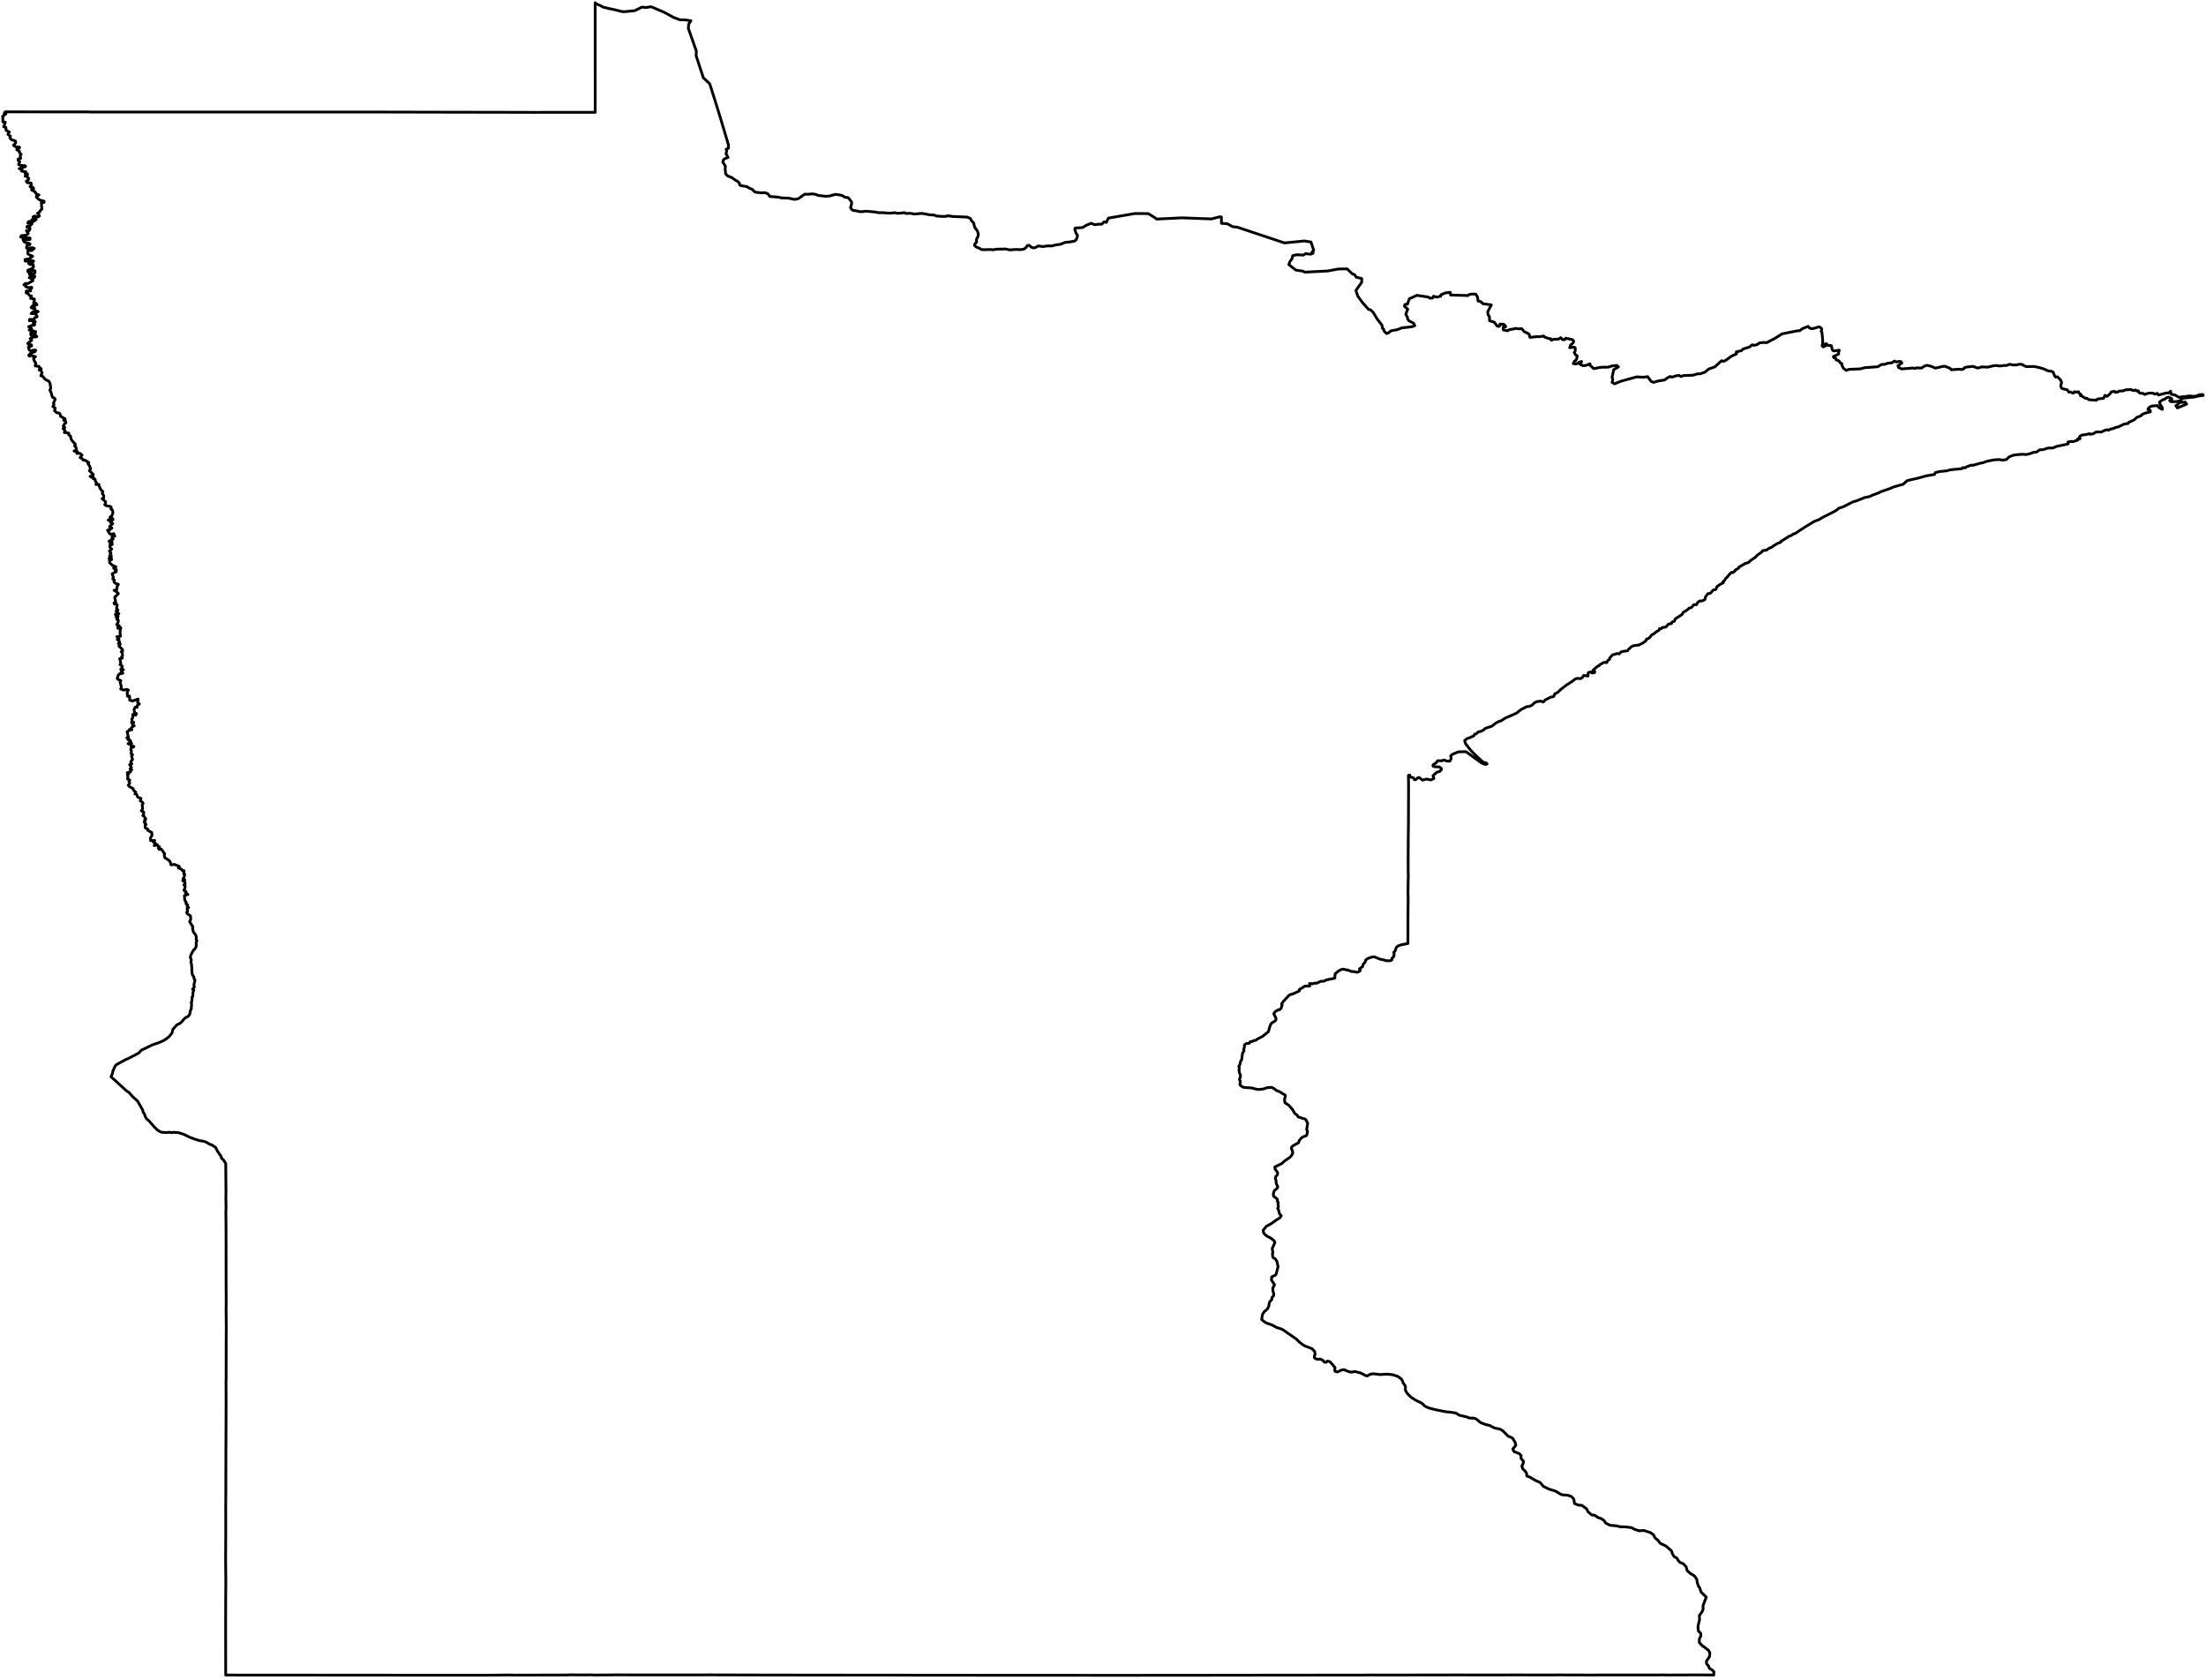
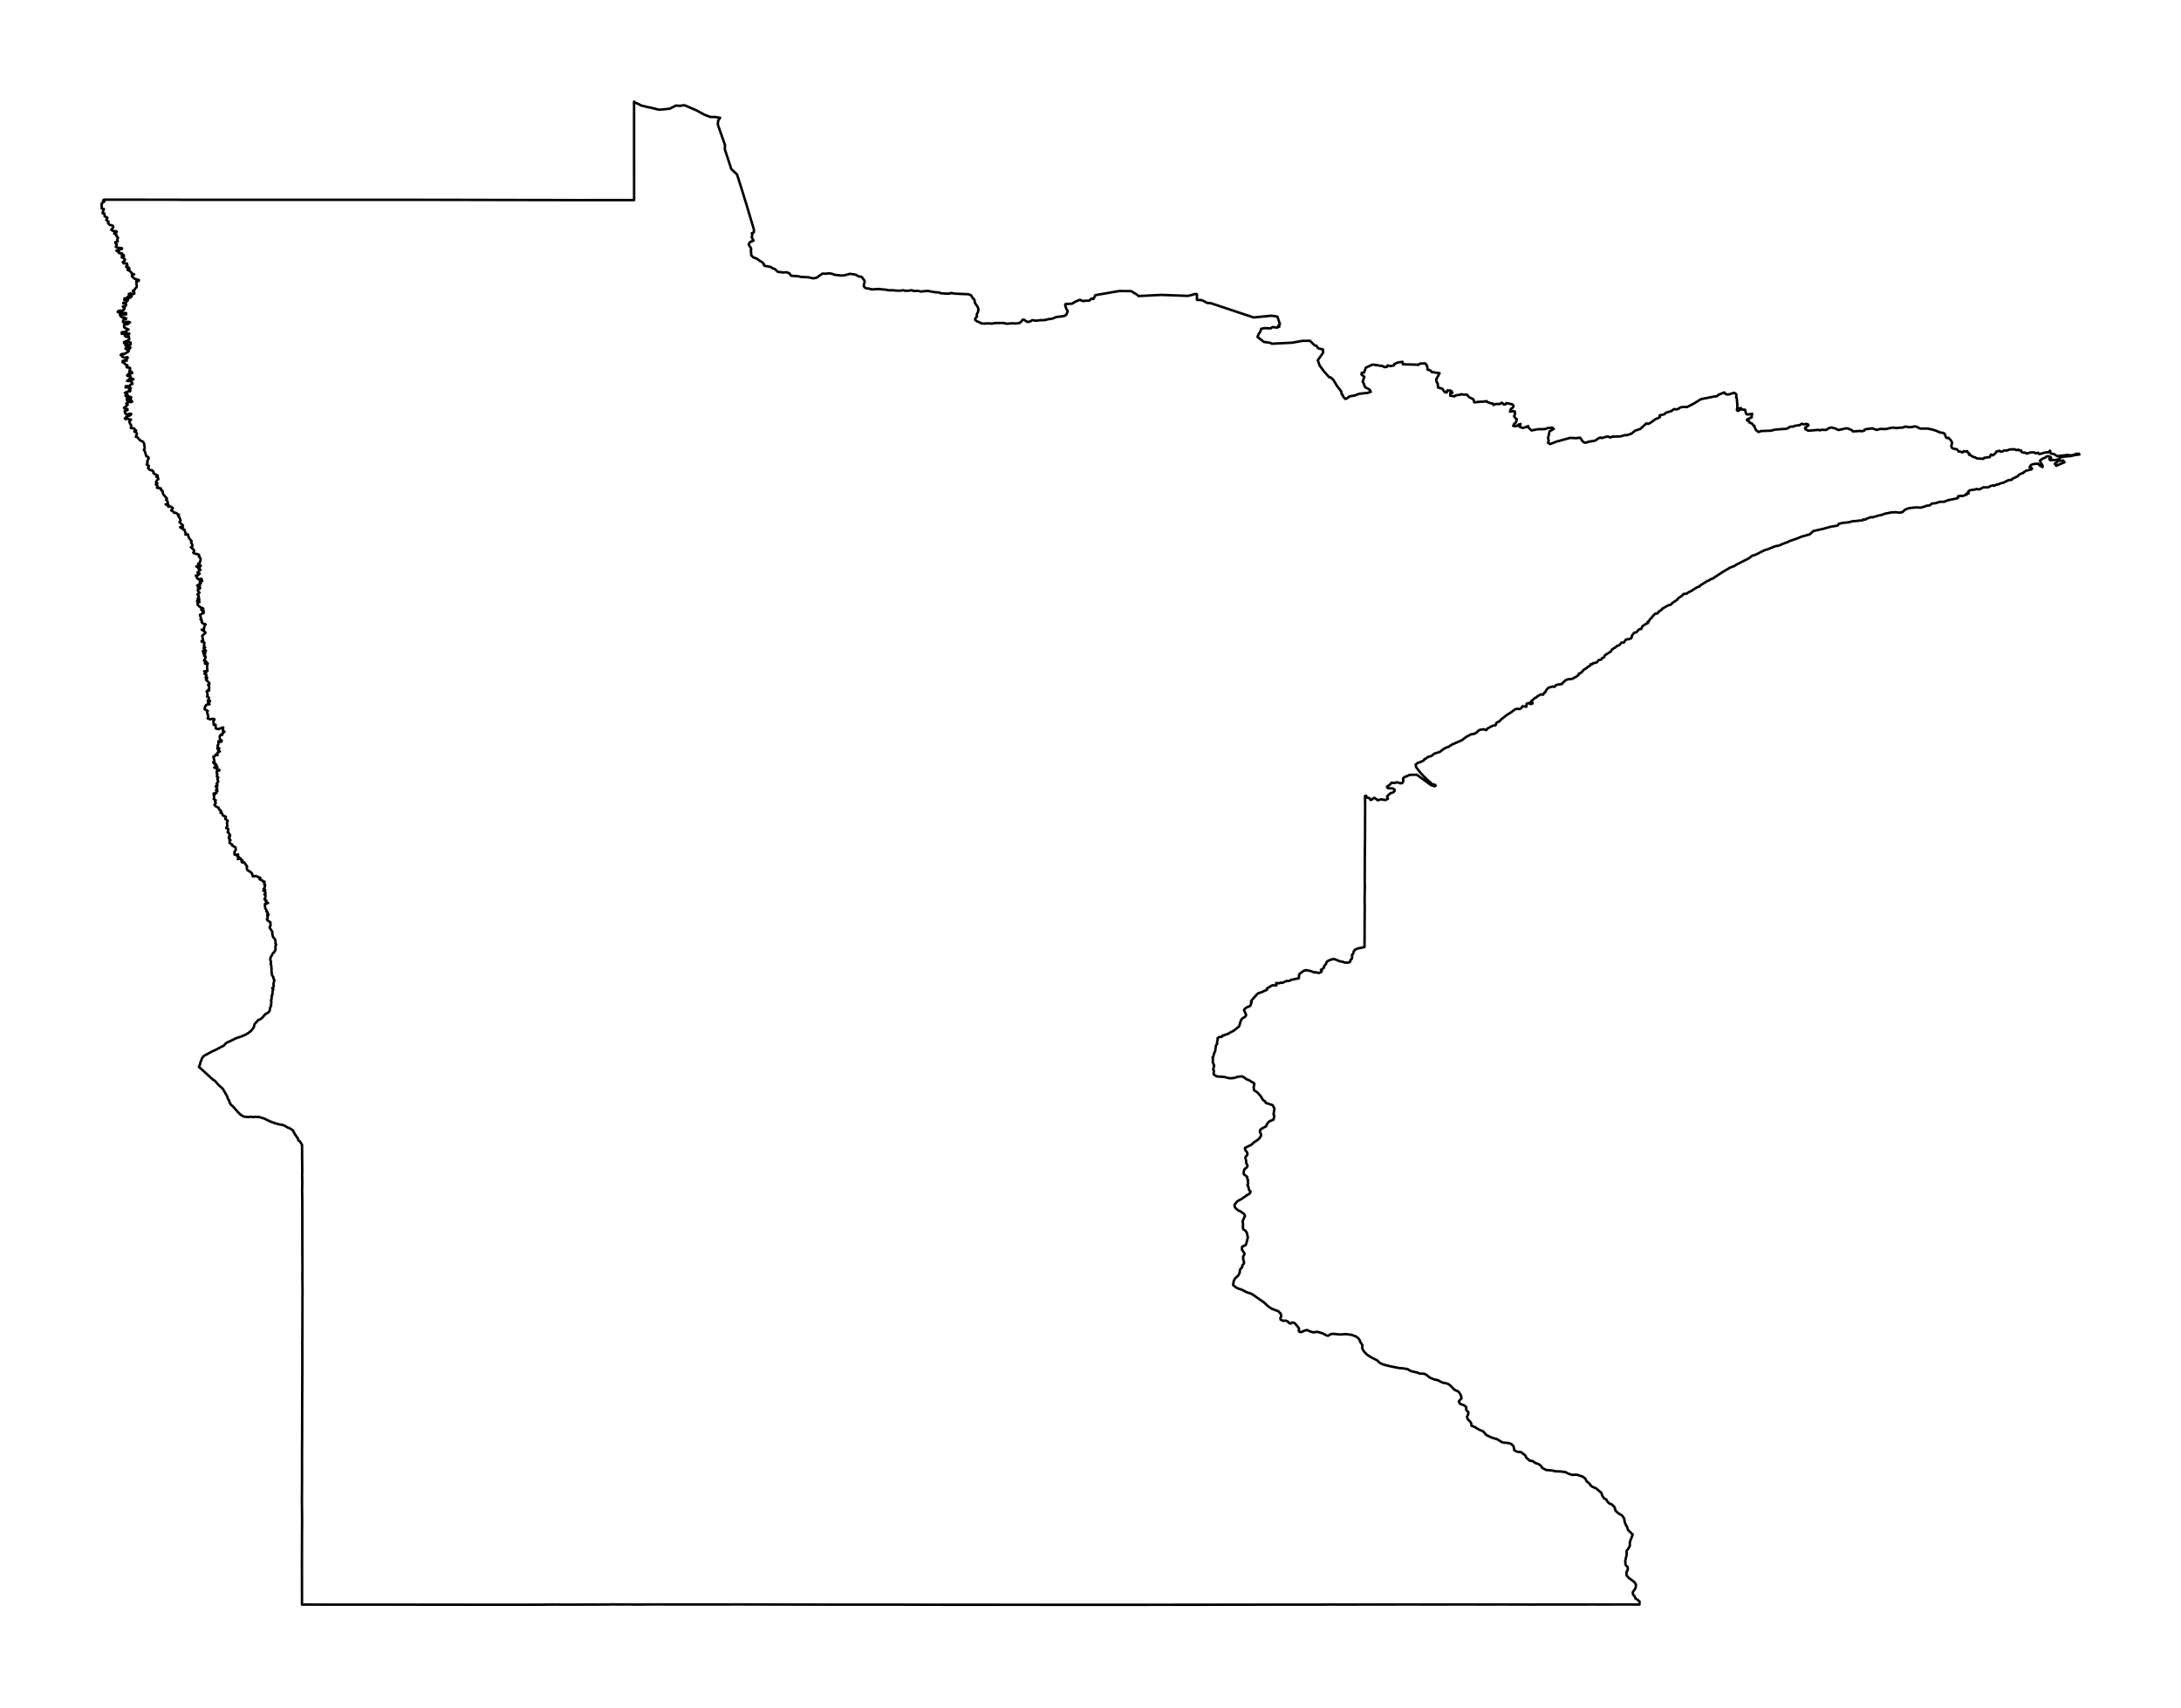
- <svg xmlns="http://www.w3.org/2000/svg" version="1.2" baseProfile="tiny" width="800" height="609" viewBox="0 0 800 609" stroke-linecap="round" stroke-linejoin="round">
+ <svg xmlns="http://www.w3.org/2000/svg" version="1.2" baseProfile="tiny" viewBox="-40.0 -40.0 880.0 689.0" stroke-linecap="round" stroke-linejoin="round">
  <g id="state">
    <path d="M 621.5 607.47 616.35 607.43 605.12 607.47 602.99 607.44 598 607.46 579.45 607.45 578.78 607.48 565.47 607.44 560.74 607.46 550.17 607.44 537.72 607.46 528.74 607.44 517.93 607.46 500.93 607.48 497.69 607.46 493 607.5 483.9 607.5 465.36 607.52 455.46 607.53 443.28 607.55 430.75 607.56 406.8 607.58 386.53 607.57 365.63 607.56 348.28 607.55 333.61 607.54 323.7 607.51 308.84 607.51 295.82 607.5 276.91 607.47 257.67 607.42 249.74 607.44 240.45 607.44 223.14 607.42 215.67 607.48 214.33 607.42 209.86 607.44 206.4 607.4 205.77 607.46 186.92 607.51 184.78 607.46 177.83 607.53 171.29 607.54 153.92 607.54 130.8 607.52 116.17 607.51 105.03 607.5 91.85 607.5 81.85 607.48 81.84 598.49 81.83 589.49 81.85 578.99 81.89 574.5 81.88 571.5 81.82 565.64 81.87 555.89 81.86 546.32 81.9 540.04 81.92 526.88 81.97 516.23 81.99 508.5 81.97 501.2 82 499.95 82.03 483.51 82.06 481.95 81.99 474.51 82.03 472.87 81.99 464.23 81.98 452.74 81.97 444.99 81.91 440 81.97 437.34 81.91 434.12 81.95 432.68 81.86 421.92 80.96 420.56 80.33 420.07 80.2 419.42 79.06 417.79 78.16 416.11 76.82 415.24 75.94 414.93 74.78 414.2 73.84 413.9 72.29 413.64 70.62 413.12 68.9 412.48 66.6 411.36 64.69 410.77 63.02 410.66 62.14 410.77 61.52 410.62 60.3 410.76 58.43 410.6 57.18 409.9 55.98 408.73 53.91 406.38 53.18 405.81 52.62 404.8 52.4 404.02 51.93 403.37 51.73 402.54 49.88 399.32 48.06 397.67 46.74 396.15 45.94 395.68 41.74 391.83 40.25 390.52 40.7 389.51 40.94 388.5 41.55 386.99 42.12 386.17 45.67 384.23 46.58 383.86 50.3 381.92 51.22 380.89 55.26 378.95 57.73 378.09 59.23 377.43 60.27 376.78 61.34 375.94 62.4 374.59 62.68 373.33 64.11 371.7 65.29 371.13 65.77 370.73 67.06 369.24 68.38 368.49 68.81 367.79 69.04 366.55 69.35 365.92 69.5 364.11 69.33 363.57 69.58 363.14 69.66 361.6 69.93 361.38 69.96 360.04 70.28 359.05 69.82 358.77 70.44 358.05 70.33 357.05 70.47 356.52 70.71 355.44 70.35 354.96 70.3 354.24 69.78 353.59 69.56 352.21 69.56 350.91 69.42 349.47 69.21 349.02 69.38 348.22 69 347.05 69.38 346.02 70.22 344.5 70.64 344.24 71.17 343.17 71.13 341.82 71.42 341.16 71.14 340.83 71.18 339.85 70.94 339.03 70.13 338.01 69.81 336.57 69.93 336.09 68.76 334.27 69.17 333.39 69.09 332.16 67.92 331.38 67.68 330.88 68.02 330.46 67.86 329.54 68.4 329.15 67.86 328.76 68.06 328.2 67.45 327.75 67.55 327.32 67.02 326.5 66.86 324.83 68.16 324.38 67.23 323.77 67.47 323.35 66.68 322.87 67.05 322.2 67.14 321.27 66.68 320.91 67.15 320.47 66.97 319.75 66.26 319.43 67.01 319.12 66.35 318.67 66.68 318.42 67 317.08 66.6 316.89 66.76 315.78 66.11 315.71 65.8 315.24 64.69 314.8 65.03 314.22 63.23 313.49 62.02 313.65 61.66 312.42 60.88 311.75 59.77 311.07 59.56 310.14 59.7 309.65 58.49 307.94 57.72 308.04 57.45 307.63 57.84 307.11 57.24 306.9 57.04 306.33 55.92 306.68 56.37 305.8 55.63 305.42 56.09 304.82 54.62 304.86 54.58 303.87 55.15 302.9 55.01 301.91 53.61 301.15 53.66 300.76 52.66 300.2 52.63 299.22 52.99 299.03 52.28 298.15 52.7 297.78 52.44 297.4 52.87 297.02 52.25 296.08 51.8 295.76 52.08 295.28 52.12 294.49 51.25 294.09 51.72 293.36 51.56 291.87 51.9 291.38 51.7 290.98 50.89 290.46 51.13 289.57 49.96 289.1 49.56 288.12 48.94 287.92 49.25 287.3 48.39 286.57 48.26 285.98 47.04 285.36 46.52 284.78 47.06 284.01 46.71 283.21 47.07 282.94 46.22 282.42 46.42 281.89 46.23 280.88 46.71 280.62 46.16 280.24 47.38 279.93 47.3 279.58 47.76 279.16 47.16 278.88 47.66 278.27 47.01 277.3 47.77 277.02 47.4 276.25 48.06 275.42 47.7 274.32 48.07 273.73 47.52 273.3 47.69 272.39 47.42 272.01 47.58 270.86 48.29 271.04 48.56 270.7 47.54 270.56 47.74 269.61 46.68 269.87 46.44 269.7 47.43 268.91 47.18 268.46 46.42 268.25 46.68 267.89 45.98 267.58 46.56 267.26 46.09 265.35 46.92 264.93 46.97 264.52 47.81 264.68 47.64 264 47.87 263.64 48.7 263.22 47.98 262.68 48.52 261.97 47.7 262.02 47.92 261.19 47.76 260.88 48.12 260.31 48.13 259.11 49.25 259.37 49.48 258.78 48.78 258.54 48.63 257.21 49.05 256.46 49.71 256.52 49.81 255.82 50.56 255.29 49.92 254.85 50.06 253.51 48.07 254.23 47.04 253.92 46.98 252.44 46.24 252.51 46.12 250.97 46.58 250.26 45.94 250.03 44.74 250.26 43.77 249.86 44.04 249.16 43.57 247.46 43.82 246.84 42.71 246.34 42.52 246.02 42.88 244.88 43.28 244.41 44.57 244.16 43.92 243.61 44.77 242.87 43.78 242.76 44.27 242.1 44.28 241.5 43.52 241.04 43.82 240.49 43.41 238.88 44.38 238.68 44.05 238.29 44.44 237.82 44.33 236.68 43.94 236.37 44.49 235.98 44.44 235.58 43.12 234.3 43.62 233.61 42.92 233.37 43.39 232.86 43.16 232.35 42.54 231.93 43.15 231.67 42.38 230.89 43.73 230.73 43.53 229.55 43.59 228.38 43.83 227.68 42.75 227.87 42.67 227.45 43.35 227.31 43.18 226.9 42.31 226.55 42.86 225.63 42.93 224.94 42.33 224.59 42.72 224.09 42.13 223.79 42.83 223.45 42 223.15 41.83 222.73 43.1 222.57 42.1 221.59 42.78 221.23 42.25 220.68 42.5 219.38 42.15 219.02 41.48 219.06 41.34 218.64 41.97 218.38 41.59 216.57 42.93 215.31 42.42 214.7 41.36 214.09 42.29 213.95 42.48 212.66 42.95 211.93 41.88 211.58 41.34 211.03 41.46 210.32 40.9 209.96 41.12 209.4 40.66 208.11 42.19 207.32 41.8 207.02 42.24 206.61 41.48 206.34 41.18 205.98 42.05 205.57 40.73 204.99 39.75 204.05 39.71 203.22 40.5 202.95 39.52 202.55 40.43 202.08 39.72 201.66 40.34 201.41 39.96 200.79 40.22 200.45 39.69 199.82 40.51 199.15 39.92 198.56 39.82 198.04 40.74 197.37 39.87 197.22 40.68 196.56 39.54 196.28 41.06 195.45 40.58 195 40.64 194.52 41.64 194.45 41.23 193.51 40.55 193.74 39.81 193.63 38.99 192.25 39.67 192.24 40.59 191.5 39.83 191.38 39.74 190.96 40.91 189.89 40.02 189.43 41.01 188.35 39.74 188.77 39.22 188.62 40.71 187.91 39.9 187.56 40.64 186.95 40.96 185.87 40.74 184.95 40.24 184.6 40.34 183.92 39.97 183.68 38.48 183.39 37.97 182.98 38.29 182.5 38.28 181.95 37.03 180.83 37.6 180.6 37.61 179.76 37.09 178.95 37.3 178.34 36.44 177.39 35.89 176.09 35.88 175.69 34.79 175.7 35.05 175.27 34.61 174.5 34.46 173.75 33.77 173.57 33.85 173.05 33.1 173.07 32.66 172.77 33.62 172.42 33.85 172.06 32.41 170.72 32.86 170.03 32.48 168.97 31.86 168.1 32.22 167.76 30.76 166.85 30.24 166.93 29.87 166.38 29.06 165.96 29.75 165.06 28.98 164.41 27.85 164.44 28.12 163.93 26.85 163.58 27.76 163.18 27.5 162.08 27.02 161.71 27.36 161.15 26.28 159.98 25.75 159.2 25.57 158.1 24.93 157.72 24.93 157.07 23.32 156.83 23.64 156.2 22.87 155.47 23.51 155.07 22.93 154.53 23.38 153.75 23.89 153.33 23.74 152.68 23.05 152.4 23.63 151.91 21.95 150.98 21.83 150.26 21.49 149.82 20.52 149.67 19.76 148.94 20.05 147.99 19.17 147.45 19.59 146.72 19.38 146.24 20.02 144.79 19.7 144.36 19.01 144.06 18.43 142.05 18.05 141.56 18.41 140.84 18.14 138.97 17.7 138.26 16.44 137.61 15.31 136.32 14.79 136.28 15.24 135.23 14.96 134.51 14.2 134.16 14.95 133.73 14.29 133.36 14.2 132.9 12.79 132.7 12.96 131.64 12.42 130.88 12.15 129.97 12.88 129.36 11.39 128.92 10.69 129.16 10.39 128.84 11.15 128.07 12.66 127.56 12.97 127.05 12.36 126.92 11.21 127.26 10.62 126.94 10.29 125.92 11.47 125.47 11.4 125.05 10.36 124.93 10.06 124.54 11.51 123.37 10.93 122.77 11.92 122.34 11.13 121.35 11.95 121.31 12.66 122.26 13.35 122.07 12.83 121.38 11.16 120.81 11.5 120.29 12.78 120.7 12.95 120.3 12.06 120.02 11.13 119.97 10.58 119.62 11.49 119.27 11.21 118.8 10.37 118.49 11.74 117.94 12.36 117.98 12.62 117.6 12.09 117.18 12.81 116.66 11.57 116.29 10.66 116.3 10.74 115.82 12.38 115.88 12.54 115.27 13.48 114.87 12.9 113.79 11.26 113.71 12.27 112.89 13.21 113.36 13.84 113 12.69 112.55 12.57 111.56 11.77 111.83 11.28 111.53 11.96 110.76 13.4 110.55 13.09 109.98 12.17 109.87 12.52 108.81 12.43 108.43 11.1 108.21 11.45 107.39 10.7 107.18 10.19 106.51 9.47 106.2 9.54 105.56 11.14 105.51 10.93 104.76 11.52 104.48 11.45 104.12 10.34 104.38 9.29 103.93 9.37 103.45 8.66 103.29 9.14 102.84 10.22 102.8 11.94 101.78 11.86 101.39 10.6 100.69 11.23 100.23 12.36 100.73 12.64 100.17 10.79 99.61 10.53 99.11 11.22 99.01 11.93 99.25 12.64 99 12.68 98.21 11.63 98 10.95 98.49 10.05 98.43 10.11 97.99 11.54 97.42 12.16 96.89 12.03 95.93 10.85 95.93 10.34 95.49 10.43 94.83 10.99 94.76 11.84 95.12 12.2 94.66 11 94.48 9.15 94.72 9.08 94.1 10.49 93.91 11.86 92.94 10.51 92.37 10.05 91.95 10.11 90.88 11.41 90.9 12.43 90.08 11.68 89.82 10.15 90.21 9.62 89.92 9.75 89.03 10.66 88.9 10.92 88.5 10.48 88.23 9.04 87.89 8.65 87.61 8.35 86.89 10.88 86.87 10.88 86.32 8.55 86.27 7.47 85.9 7.77 85.46 9.57 85.28 10.24 84.68 9.58 83.64 10.32 83.81 10.81 83.32 10.85 82.64 9.76 82.47 9.81 82.09 10.67 82.02 11.57 81.22 11.3 80.93 10.11 80.94 10.23 80.42 10.86 80.31 11.83 80.49 12.22 80.26 11.55 79.71 12 79.5 12.74 79.98 13.11 79.61 12.17 79 11.97 78.65 12.69 78.35 13.67 78.72 14.26 78.37 14 77.66 13.58 77.36 14.42 76.85 14.5 76.47 15.19 75.82 14.99 73.52 15.97 73.38 16.02 72.98 14.62 72.61 14.08 72.31 13.21 71.48 13.22 71.07 14.13 70.71 13.23 70.37 12.52 69.41 11.43 68.89 12.21 68.4 12 67.99 11.3 68.01 10.88 67.62 11.4 67.18 11.24 66.36 9.88 66.25 9.53 65.72 10.26 65.22 10.45 64.77 9.85 64.13 9.11 63.86 10 63.44 9.97 63.03 9.11 62.96 9.32 62.27 7.84 62.06 7.99 61.57 6.96 61.15 9.25 60.42 9.14 60.11 7.57 59.99 6.74 59.66 7.15 58.64 6.6 58.18 6.55 57.7 7.5 57.44 7.31 56.57 7.65 55.91 7.06 55.39 7.06 54.85 6.07 54.28 7.15 53.54 6.85 53.27 5.83 53.31 4.89 52.72 5.73 51.77 5.57 51.1 4.17 50.68 3.57 50 3.79 49.38 2.87 48.75 3.36 47.85 2.21 47.28 2.13 46.2 1.36 45.99 1.92 44.34 1.04 44.18 1 42.15 2.14 41.26 1.52 41.13 1.89 40.57 19.07 40.58 32.61 40.59 32.61 40.62 46.08 40.62 59.59 40.62 73.3 40.62 86.78 40.62 107.04 40.62 123.92 40.62 141.24 40.64 163.44 40.69 181.72 40.72 193.64 40.75 198.63 40.74 215.85 40.73 215.84 22.65 215.84 10.92 215.84 1 216.2 1.38 217.71 2.02 218.61 2.54 221.01 3.15 222.38 3.4 225.62 4.21 226.55 4.23 230.16 3.88 232.78 2.59 234.29 2.72 236.03 2.46 236.58 2.62 240.99 4.52 244.17 6.27 246.66 7.21 248.45 7.21 250.55 7.53 249.75 8.77 249.62 10.27 252.53 18.52 252.45 20.22 254.92 27.75 255.02 28.17 257.38 30.38 259.45 36.92 261.39 43.22 264.18 52.58 264.18 53.77 263.33 54.13 263.57 54.7 263.28 55.73 264.04 57.1 262.87 57.55 262.36 57.95 262.12 58.74 263.07 60.29 262.98 61.27 263.15 63.07 263.9 63.81 265.37 64.4 266.65 65.31 267.51 65.78 268.19 66.48 268.19 67 268.61 67.29 270.9 67.7 271.77 68.26 272.75 68.63 273.69 69.57 274.14 69.73 276.11 69.94 277.42 69.87 278.47 70.27 279.2 71.27 282.26 71.5 283.22 71.75 286.07 71.88 288.09 72.32 289.48 72.07 291.84 70.41 292.86 70.46 294.63 70.31 295.69 70.47 296.7 70.87 299.39 71.19 300.86 71.08 302.92 70.49 304.7 70.73 305.56 70.97 306.41 71.55 307.45 71.65 307.8 71.89 308.8 73.23 308.87 73.8 308.45 75.25 308.85 75.98 309.51 76.34 310.64 76.46 311.61 76.75 312.61 76.76 314.14 76.6 317.43 76.89 318.48 77.13 320.42 77.14 321.72 77.28 323.37 77.29 324.41 77.12 325.31 77.35 326.81 77.29 327.93 77.1 328.5 77.41 330.26 77.37 331.68 77.64 334 77.4 334.65 77.44 337.01 77.88 338.87 78.02 339.56 78.33 341.51 78.48 343.27 78.46 343.63 78.22 345.55 78.51 350.76 78.73 351.88 79.21 352.31 80.03 353.12 80.9 353.42 82.33 354.51 83.88 354.79 84.91 354.63 85.79 354.08 86.93 354.18 87.79 353.52 88.46 353.45 89.06 354.08 89.6 355.17 90.04 355.9 90.5 356.91 90.56 359.13 90.49 360.18 90.6 361.32 90.37 364.69 90.3 366.19 90.63 368.26 90.47 370.11 90.53 371.27 90.37 372.01 89.83 372.61 89.05 373.22 88.96 374.06 89.68 374.85 89.92 375.56 89.75 376.52 89.19 378.18 89.42 379.86 89.18 381.39 89.2 382.95 88.81 384.66 88.57 386.24 87.91 388.16 87.71 389.6 87.45 390.29 86.94 390.72 85.78 390.68 85.23 390.2 84.52 389.76 83.16 389.93 82.69 392.59 82.53 393.93 81.71 395.68 80.98 397.07 81.51 398.23 81.32 399.53 81.32 400.46 80.42 401.19 80.67 401.97 79.1 411.52 77.44 416.4 77.47 418.82 78.94 419.4 79.45 428.67 79 439.34 79.4 442.44 78.6 442.93 78.71 442.96 80.99 445.04 81.14 447.07 82.23 448.64 82.37 465.82 88.1 473.06 87.39 475.42 87.77 476.42 90.81 475.73 91.46 476.21 91.81 475.24 92.21 473.44 91.98 472.69 92.51 470.27 92.4 468.83 92.68 468.58 93.74 467.76 94.93 467.4 95.97 469.94 97.96 472.47 98.34 473.22 98.7 481.44 98.28 485.5 97.54 488.57 97.53 490.42 99.34 491.18 99.55 491.86 100.54 493.82 101.01 493.82 102.35 491.72 105.37 492.42 107.43 494.1 109.73 496.34 112.25 496.95 112.31 497.96 113.24 499.45 115.72 501.18 117.95 501.37 119.12 501.8 119.39 501.91 120.02 502.84 120.98 503.55 120.71 504.43 119.97 506.63 119.58 508.43 118.9 511.93 118.51 513.08 118.11 512.65 117.23 510.93 116.32 510.51 115.71 510.39 115.02 509.8 113.96 510.51 112.1 509.31 111.09 509.48 110.42 510.41 110.31 511.09 108.36 513.82 107.11 517.99 107.73 518.5 108.14 519.56 108.06 519.85 107.43 520.99 107.75 522.46 107.43 522.58 106.88 524.16 106.24 525.91 106 526.05 107 531.5 107.15 532.25 107.23 532.81 106.79 533.96 106.64 535.17 106.67 535.83 107.76 536.03 109.19 536.98 109.36 537.69 110.12 540.84 110.59 539.53 113.03 539.62 114.11 540.12 114.79 540.19 116.33 541.94 116.87 542.85 118.15 543.46 118.42 543.91 118.15 543.93 117.55 545.03 117.56 545.56 117.75 546.06 118.49 545.16 118.56 545.16 119.66 546.83 119.95 547.32 119.55 549.03 119.29 549.5 119.09 550.78 119.26 551.84 119.19 552.75 120.26 554.48 121.11 554.85 122.36 557.41 122.08 558.18 122.12 559.85 121.87 559.99 122.18 561.67 122.79 562.32 122.82 562.61 123.43 563.43 123.03 565.12 123.02 565.97 122.48 566.73 123.2 567.5 123.15 567.78 122.65 570.25 123.17 570.7 123.71 570.51 124.37 569.58 125.11 569.25 126.1 570.82 125.89 571.24 126.09 571.26 127.23 570.91 127.95 571.42 128.71 571.97 129.09 571.79 130.1 571.36 130.82 570.98 130.97 570.55 131.87 571.42 131.99 572.52 131.7 572.62 131.38 573.55 131.1 573.06 132.18 574.17 132.64 575.13 132.52 576.6 131.93 576.57 132.4 577.95 133.7 580.52 133.19 583.23 133.16 584.58 132.71 586.29 132.53 586.93 133.06 585.21 134.07 584.62 136.86 584.88 137.79 584.6 138.66 585.47 139.19 588.02 138.2 593.57 136.68 595.96 136.81 597.52 136.6 598.78 138.32 599.65 138.68 601.28 138.18 603.62 137.81 604.89 136.93 605.71 136.54 606.3 136.79 607.81 136.3 608.88 136.14 609.66 136.55 610.46 136.21 614.02 136.07 615.49 135.6 616.48 135.58 618.2 135.02 619.72 133.8 621.84 133.08 624.32 130.82 624.9 131.06 625.78 130.72 627.85 129.21 629.78 128.31 629.65 127.63 631.56 127.16 632.1 126.58 634.43 125.85 635.41 125.06 636.14 125.22 637.18 125.01 638.05 124.38 639.44 124.19 640.68 124.27 643.53 122.79 646.31 121.07 651.66 120 652.7 119.92 653.54 119.23 655.73 118.36 656.15 118.9 656.81 119.18 657.64 119.14 659.67 118.5 660.5 119 660.66 119.5 660.46 120.23 660.72 120.53 660.96 122.89 661.02 124.3 660.8 125.44 661.2 125.81 662.14 125.34 661.9 124.77 662.38 124.66 662.75 125.2 664.12 125.36 664.48 126.87 664.92 127.28 667 127 666.68 128.08 666.82 128.37 664.88 129.31 665.04 129.73 665.79 130.01 665.88 130.53 666.94 130.9 667.34 131.58 667.95 131.89 667.89 132.32 668.51 133.56 669.54 134.32 670.59 133.94 674.56 133.79 676.28 133.34 680.89 133.02 682.38 132.17 683.51 132.13 684.54 131.75 686.07 131.59 687.02 130.95 687.67 131.26 688.73 131.07 689.36 131.15 689.72 131.63 688.28 132.67 688.52 133.26 689.63 133.8 693.73 133.46 694.41 133.66 694.91 133.42 696.85 133.48 697.78 132.84 698.84 132.48 700.41 132.87 701.82 133.52 704.72 132.86 705.46 132.86 707.18 133.57 707.61 134.09 710.54 133.9 711.35 134.01 712.17 133.78 712.28 133.43 712.99 133.15 715.5 132.86 717.19 133.49 718.72 133.06 720.85 133.15 722.91 132.66 723.85 132.55 725.22 132.74 726.91 132.53 727.56 132.57 728.82 132.11 730.08 132.38 731.48 132.33 732.19 132.09 733.35 132.18 734.38 132.81 735.06 132.96 737.57 132.91 739.4 133.27 741.07 133.76 742.71 134.49 743.97 134.67 744.58 134.96 745.07 136.27 745.46 136.77 746.12 136.64 747.22 137.74 747.64 138.62 747.31 140.05 747.65 140.8 748.34 141.08 749.63 141.33 750.28 142.2 750.78 142.18 751.85 142.58 752.34 142.06 752.77 142.2 753.77 142.08 753.96 142.62 754.66 143.04 754.48 143.5 755.06 143.69 756.16 144.39 756.83 144.49 757.59 144.97 760.27 145.15 760.6 144.73 762.86 144.44 763.33 143.39 764.12 143.74 765.28 142.74 765.59 142.14 766.86 141.92 767.12 142.27 768.02 142.16 768.47 141.82 769.78 141.78 770.96 141.36 772.85 141.29 773.55 141.65 774.43 141.44 774.72 141.76 775.46 141.73 775.61 142.29 776.21 142.63 777.1 142.64 777.79 143.05 779.13 142.58 780.78 142.55 781.36 142.94 782.36 142.67 782.78 143.25 785.66 142.5 786.4 142.56 787.16 141.86 787.44 143.02 788.78 143.25 790.2 144.11 791.27 143.9 793.06 143.75 793.89 143.58 795.74 143.75 797.25 143.43 797.37 143.17 798.81 143.07 799 143.41 797.24 143.63 795.36 144.06 794.48 144.09 791.71 144.43 791.02 144.76 790.85 145.28 789.38 145.62 787.31 145.69 786.81 145.24 787.61 144.85 787.53 144.57 786.5 144.05 785.71 144.24 785.14 144.72 784.29 145 783.13 145.83 783.3 146.54 784.14 147.83 784.17 148.48 782.96 147.83 782.31 147.09 780.4 147.26 779.49 147.64 778.91 148.49 779.8 148.87 779.81 149.36 777.6 149.92 776.6 150.48 776.55 150.73 774.88 151.39 774.02 152.23 771.89 153.23 771.76 153.58 770.31 153.79 768.23 154.82 767.25 155 766.53 155.37 765.17 155.7 764.65 156.04 764.16 155.84 763.19 156.11 762.07 156.68 760.2 156.65 759.02 157.33 758.1 157.51 757.76 157.3 756.18 157.66 755.36 157.71 754.43 158.05 754.11 158.45 754.33 159.08 753.42 159.21 753.53 159.58 751.78 160.17 750.98 160.09 749.97 160.29 750.04 160.92 749.64 161.1 745.85 161.88 744.49 162.46 742.66 162.5 741 163.06 739.59 163.16 738.59 163.94 737.44 164.05 736.41 164.45 734.89 164.85 733.4 164.75 731.67 164.87 730.03 165.11 728.59 165.71 727.61 166.67 726.25 166.87 724.99 166.67 723.11 166.78 720.56 167.28 719.1 167.83 718.29 167.95 715.56 168.74 714.89 168.68 712.97 169.37 712.68 169.67 711.77 169.61 711.49 169.97 707.2 170.38 706 170.76 703.58 170.99 701.9 171.36 701.53 172.06 698.5 172.59 695.67 173.38 691.65 174.3 690.19 175.62 686.72 176.6 685.4 177.18 682.08 178.33 681.27 178.75 679.26 179.5 677.82 180.14 676.26 180.43 673.29 181.63 671.91 182.04 668.4 183.82 666.92 184.28 665.68 185.27 660.94 187.67 659.63 188.47 658.1 189.02 655.16 190.77 651.99 192.82 651.14 193.43 650.22 193.73 649.47 194.29 648.96 194.4 645.78 196.4 645.79 196.64 644.82 196.97 643 198.04 642.68 198.38 641.55 198.84 640.54 199.53 639.23 199.71 638.92 200.19 637.25 201.34 636.63 202.07 634.9 203.23 634.08 204.02 632.99 204.32 630.59 205.69 630.53 206.03 629.28 206.76 629.24 207.05 628.4 207.66 627.98 207.56 627.2 208.24 626.33 209.35 625.77 209.82 625.47 210.43 624.79 211.04 624.98 211.34 623.8 211.94 622.65 212.74 622.26 213.77 621.3 213.98 620.31 215.11 619.34 215.33 618.52 216.42 618.25 217.48 617.14 217.98 616.54 217.91 615.72 218.39 615.22 219.3 614.3 219.27 613.36 220.37 612.44 220.62 612 221.11 610.38 222.11 610 222.86 607.57 224.41 607.18 225.29 606.39 225.57 606.14 226.14 605.05 226.36 604.1 227.42 602.83 227.58 602.49 227.99 601.82 227.98 601.63 228.57 600.56 229.19 599.96 229.72 598.95 230.31 598.26 231.18 597.6 231.68 597.12 231.74 596.94 232.33 595.88 233.13 594.35 233.93 592.56 234.13 591.71 234.47 590.46 235.62 590.25 236.01 588.35 236.28 587.76 236.52 587.25 237.13 586.47 237.03 584.79 237.5 583.73 238.66 583.69 239.17 583.16 239.45 582.61 240.33 581.75 240.19 580.28 240.98 579.84 241.49 579.33 241.62 577.67 243.13 578.35 243.57 578.24 243.96 577.4 244.09 576.79 243.69 575.97 243.96 575.86 245.19 574.28 244.95 573.93 245.64 573.11 246.15 572.05 246.01 571.31 246.23 569.78 247.37 567.96 248.53 565.96 250.08 564.87 251.14 563.8 251.66 563.47 252.61 562.19 252.89 560.25 253.92 559.67 254.62 558.79 254.27 557.22 254.47 556.23 255.03 555.78 255.62 554.65 256.18 553.65 256.28 551.6 257.35 549.91 258.67 545.8 260.47 544.43 261.38 543.54 261.66 542.4 262.26 541.02 263.37 538.66 264.14 537.9 264.83 536.9 265.28 536.17 265.41 535.23 266.18 534.73 266.32 534.48 266.86 532.79 267.63 532.07 267.82 531.15 268.58 531.43 269.6 532.94 271.61 534.22 273 535.74 274.5 538.06 276.57 538.86 276.61 539.29 277.02 538.77 277.27 537.36 276.77 531.64 272.61 528.85 272.67 526.65 273.61 526.09 274.12 526.28 275.08 525.79 276.04 524.87 276.05 523.62 275.63 522.9 275.91 521.37 275.88 520.94 276.53 519.66 277.43 519.71 277.86 520.4 278.09 522 278.14 522.7 278.67 522.74 279.08 522.17 279.73 521.02 280.09 519.68 281.32 520.01 282.32 518.97 282.85 517.31 282.54 515.87 282.92 514.63 281.97 514.1 282.11 513.45 282.73 512.97 282.77 512.58 282.08 511.36 281.78 511.24 281.09 510.75 281.22 510.81 284.48 510.77 297.89 510.7 304.36 510.66 311.19 510.66 316.42 510.72 317.47 510.66 319.44 510.6 323.93 510.66 325.48 510.59 333.65 510.6 337.22 510.56 342.17 507.95 342.7 506.87 343.12 506.3 343.72 505.95 344.88 505.49 345.34 505.57 346.28 505.38 347.01 504.86 347.41 504.75 348.15 503.97 348.46 502.45 348.38 502.11 348.2 500.39 347.83 498.41 347.01 497.43 347.1 495.96 347.65 495.28 348.17 495.07 348.9 494.31 349.8 494.13 350.57 492.98 351.38 493.33 351.88 492.99 352.29 492.13 352.63 490.98 352.35 490.14 352.34 489.07 351.9 487.06 351.47 486.18 351.7 485.44 352.13 484.19 353.14 484.05 354.76 481.02 355.38 480.1 355.84 478.94 355.9 477.4 356.61 476.68 356.52 476.16 356.78 474.9 356.69 474.99 357.62 473.29 357.61 471.17 358.9 471.21 359.38 468.64 360.55 468.06 360.62 467.42 361 465.32 363.27 464.75 364.13 464.99 364.36 464.59 365.68 464.02 366.18 463.45 366.27 462.35 366.97 461.94 367.65 462.74 369.3 462.75 369.78 462.34 370.33 461.28 370.95 460.83 371.49 460.51 372.25 459.99 374.15 457.85 375.87 455.84 376.92 455.42 377.29 454.7 377.38 453.96 377.76 453.37 377.8 453.06 378.35 451.95 378.47 451.27 378.95 451.31 379.53 451.01 380.7 451.19 381.04 450.62 381.9 450.27 384.31 449.9 384.94 449.55 386.38 449.23 386.69 449.44 387.28 449.32 388.15 449.47 389.03 449.9 390.02 449.5 391.6 449.82 392.12 449.65 393.25 449.77 393.6 450.96 394.37 453.89 394.56 456 395.1 457.16 395.08 458.25 394.9 459.42 394.48 461.15 394.34 462.06 394.82 462.85 395.45 464.01 395.91 466.02 397.14 466.16 397.4 465.82 398.73 465.96 399.89 467.39 400.88 468.62 402.24 469.64 403.91 470.4 404.4 470.75 405.05 473.24 405.85 473.59 406.06 474.22 407.39 473.84 409.71 474.18 410.21 473.84 411.81 472.41 412.37 471.85 412.81 471.09 413.73 470.96 414.41 469.07 415.44 468.43 415.97 468.29 416.46 468.76 417.62 468.82 418.24 468.22 419.26 467.69 419.79 465.85 421.04 464.89 421.95 462.32 423.21 462.41 423.99 463.16 424.99 463.36 425.51 463.19 426.18 462.65 426.69 462.5 427.19 462.78 428.35 462.79 429.15 463.38 430.38 463.15 430.98 462.12 431.8 461.79 432.9 461.83 433.8 463.23 434.9 463.26 435.69 463.58 436.12 463.46 436.61 463.62 437.7 463.33 438.23 463.62 438.68 464.01 440.23 464.64 440.91 464.08 441.75 463.11 442.28 461.08 443.73 459.19 444.78 458.1 446.17 458.22 447.05 458.71 447.69 459.65 448.43 460.59 448.86 462.04 449.94 462.33 450.64 461.37 452.77 461.59 454.21 461.46 454.63 461.55 455.79 461.78 456.2 462.46 456.52 463.07 457.46 463.49 459.38 462.78 462.07 462.57 462.41 461.18 463.08 461.09 464.25 462.1 465.71 462.17 466.02 461.55 467.14 461.66 468.32 461.94 469.3 461.88 469.9 461.25 470.62 461.2 471.31 460.54 472.04 460.28 472.6 460.15 473.64 459.68 474.64 458.35 475.86 457.83 476.79 457.54 478.52 458.2 479.13 459.19 479.78 461.3 480.53 462.97 481.44 464.68 481.98 465.41 482.36 470.13 485.65 471.17 486.67 472.35 487.61 473.27 488.16 475.72 489.07 476.77 490.12 476.93 491.19 476.61 491.9 476.7 492.49 477.59 492.95 478.85 492.9 480 493.53 480.17 493.97 480.92 494.06 481.37 493.63 482.22 493.8 482.94 494.53 484.13 495.99 484.03 496.93 484.17 497.34 484.99 497.56 486.44 496.9 487.4 496.7 488.61 497.27 489.97 497.64 491.39 497.41 493.56 497.98 495.23 498.88 495.87 499 496.91 498.39 498.02 498.22 500.51 498.51 502.9 498.35 505.04 498.56 506.95 499.21 508.12 500.04 508.54 500.65 508.83 501.49 509.69 502.75 509.64 504.08 510.1 505.01 510.87 505.95 511.76 506.75 513.3 507.76 515.62 508.9 516.76 509.98 518.08 510.6 520.73 511.28 524.12 511.96 526.48 512.22 527.96 512.47 529.23 513.26 531.87 513.85 532.76 514.26 534.51 514.33 535.34 514.62 536.97 515.94 538.61 516.6 540.39 517.01 540.85 517.34 542.19 517.95 543.93 518.28 544.99 518.9 546.91 520.84 548.26 521.41 548.71 521.83 549.5 523.2 549.69 524.22 548.61 525.51 549.08 526.46 550.92 527.16 551.62 527.85 551.58 528.89 552.49 529.96 552.42 530.59 551.9 531.75 552.22 532.67 553.21 533.67 553.61 534.39 553.73 535.32 554.84 535.73 556.87 536.93 558.47 537.61 559.7 539.06 561.82 540.08 564.11 540.78 565.94 541.89 566.45 542.1 568.63 542.29 569.82 542.71 570.69 543.57 571.01 545.27 572.27 545.83 573.69 545.95 575.37 547.22 575.96 548.34 577.31 549.46 578.27 549.51 579.5 550.36 580.51 550.67 581.58 551.32 582.34 552.39 583.89 553.17 586.16 553.36 587.55 553.7 589.54 553.76 591.67 554.03 592.92 554.7 594.44 555.16 596.16 555.06 598.53 555.83 599.64 556.63 600.22 557.78 601.16 558.5 602.09 559.71 604.17 560.71 606.15 562.44 606.5 563.56 607.17 564.59 608.1 565.06 608.65 566.02 609.24 566.62 610.42 567.12 611.44 568.17 611.85 569.61 613.14 570.77 614.03 571.22 614.65 571.75 615.35 572.82 615.52 574.04 615.99 575.37 616.33 575.7 616.89 577.39 618.77 579.22 617.61 582.29 617.62 583.67 617.27 584.5 616.27 585.9 616.34 587.36 615.84 589.45 615.77 590.18 615.93 591.56 616.74 592.31 616.81 593.28 616.27 594.4 616.24 595.64 617.32 596.86 617.87 597.18 619.54 598.49 620.09 599.46 619.94 600.84 618.81 602.46 618.87 603.37 619.54 604.13 619.93 605.06 620.73 605.52 621.53 606.24 621.5 607.47 Z M 789.06 147.13 789.93 146.53 790.27 145.98 792.44 145.82 792.98 146.55 789.64 147.94 789.06 147.13 Z" fill-rule="evenodd" fill="none" stroke="currentColor" stroke-width="1" />
  </g>
</svg>
